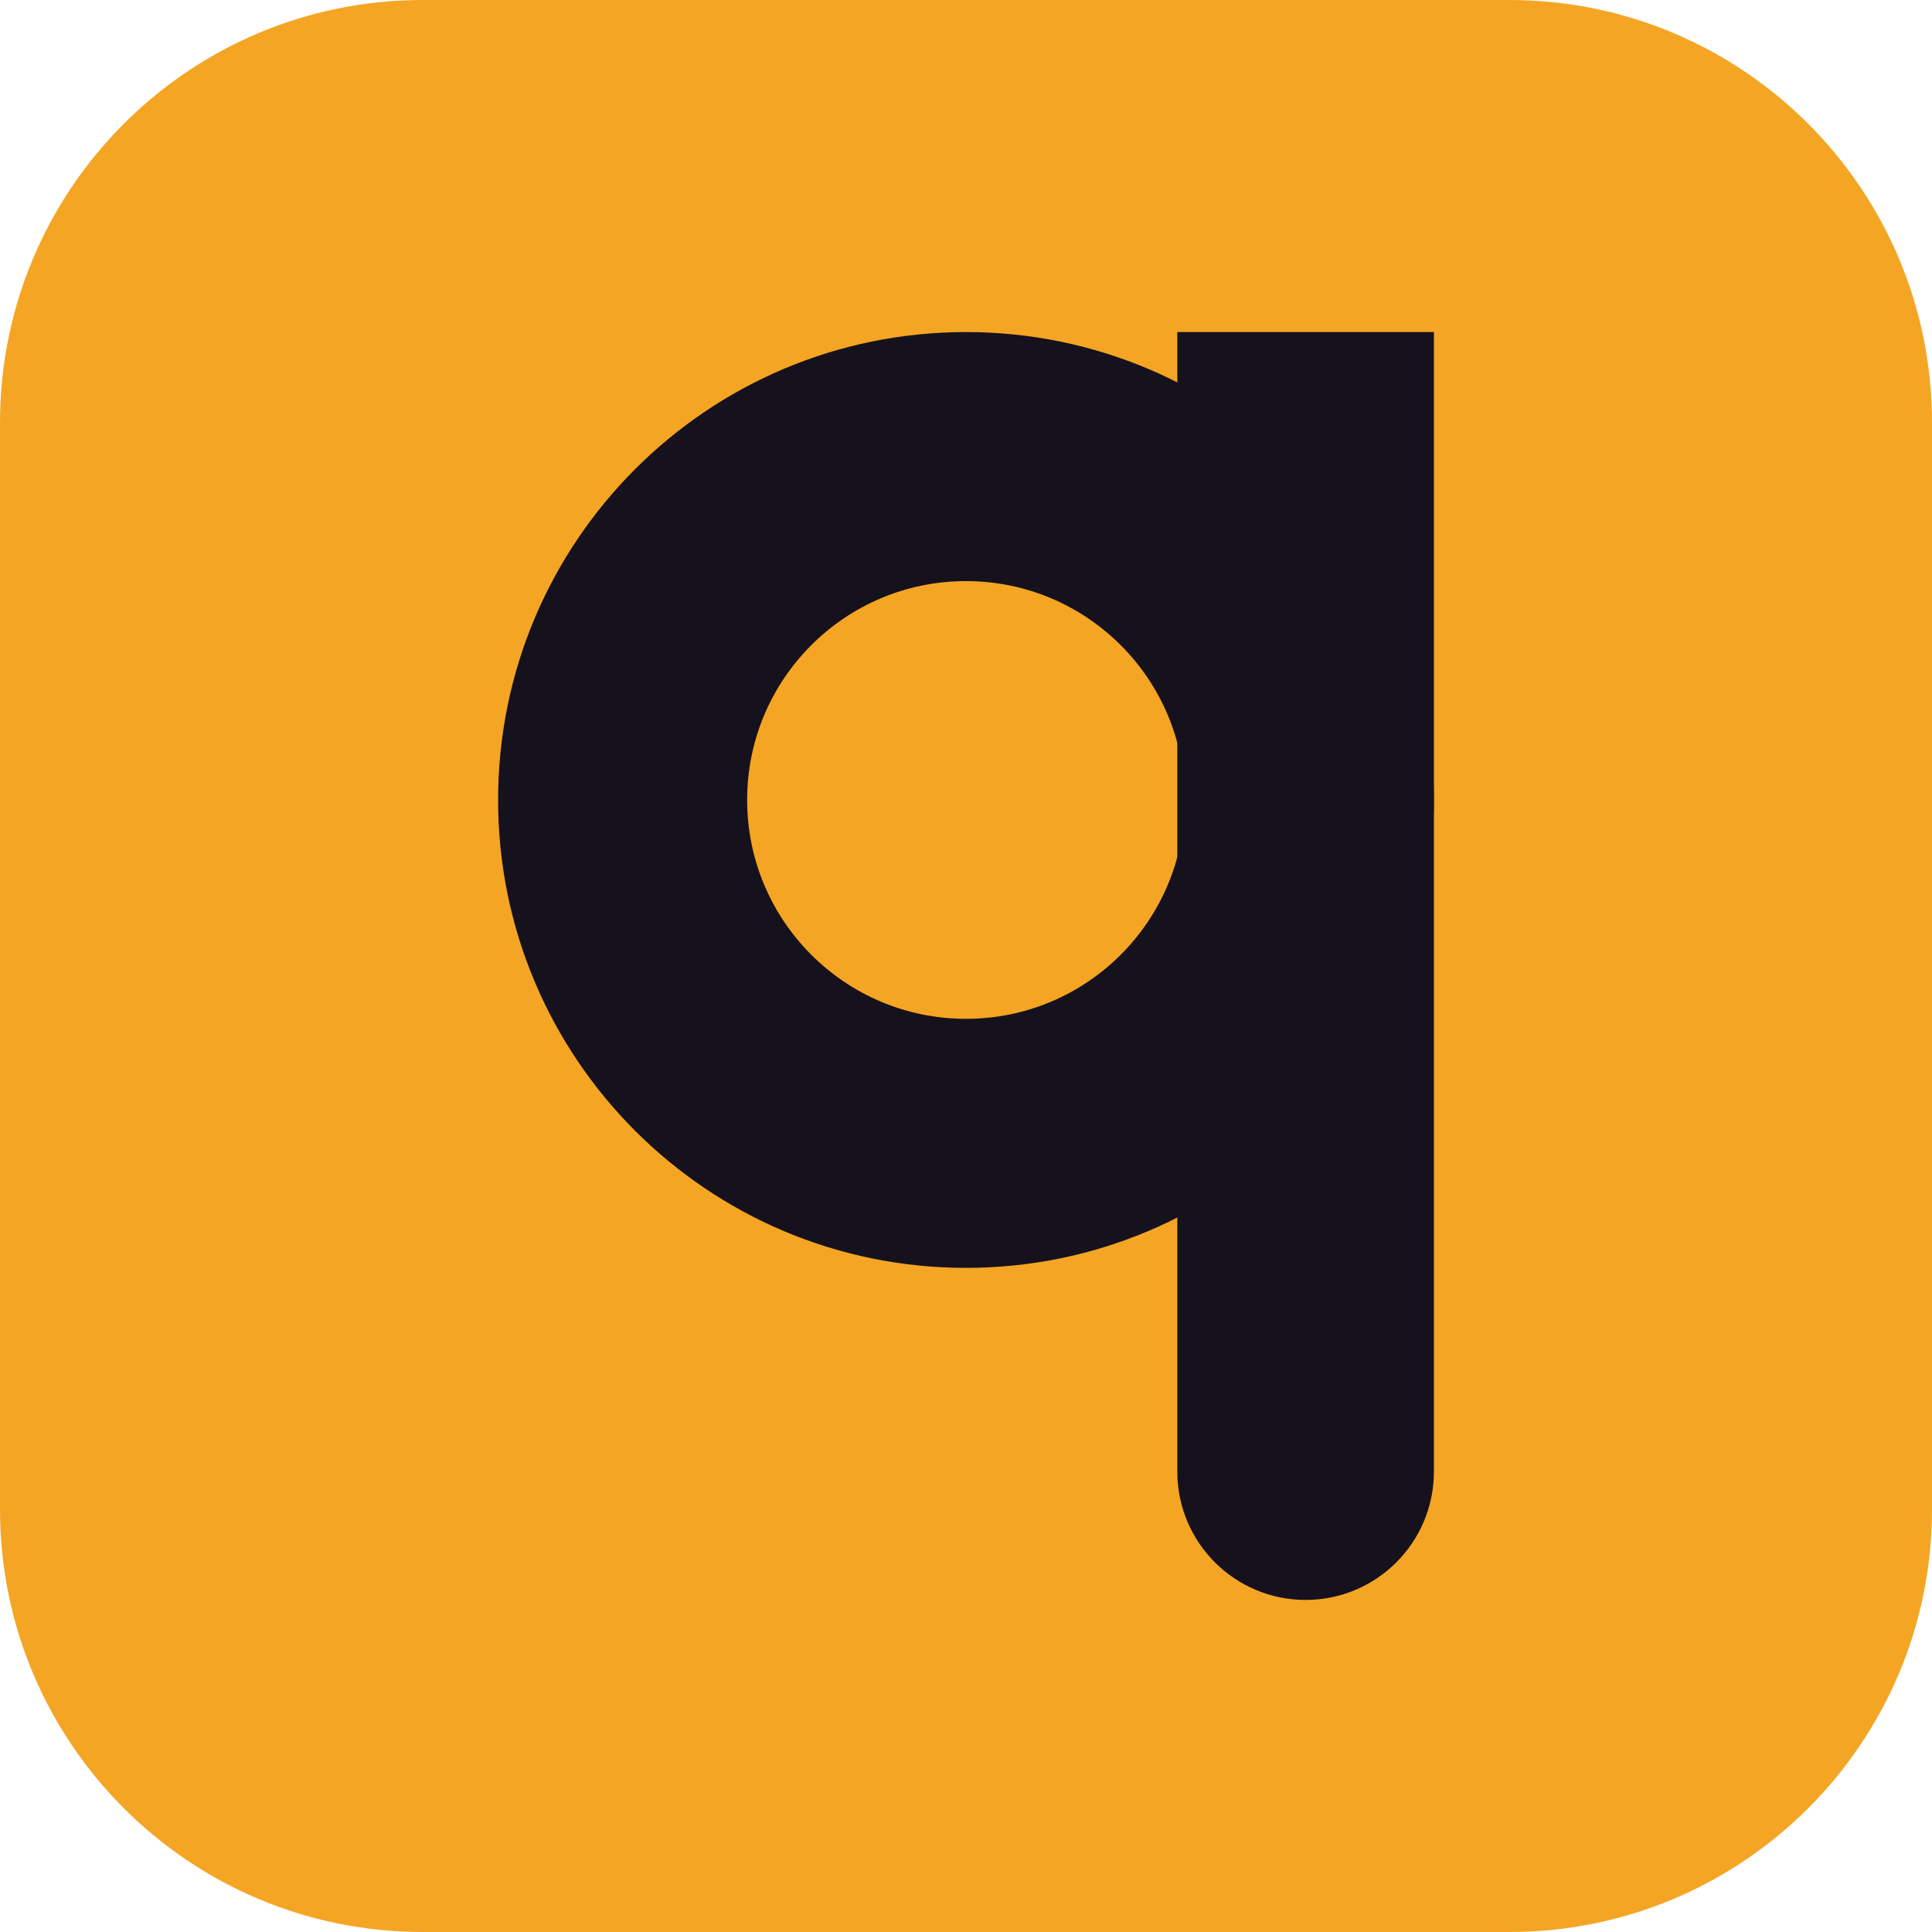
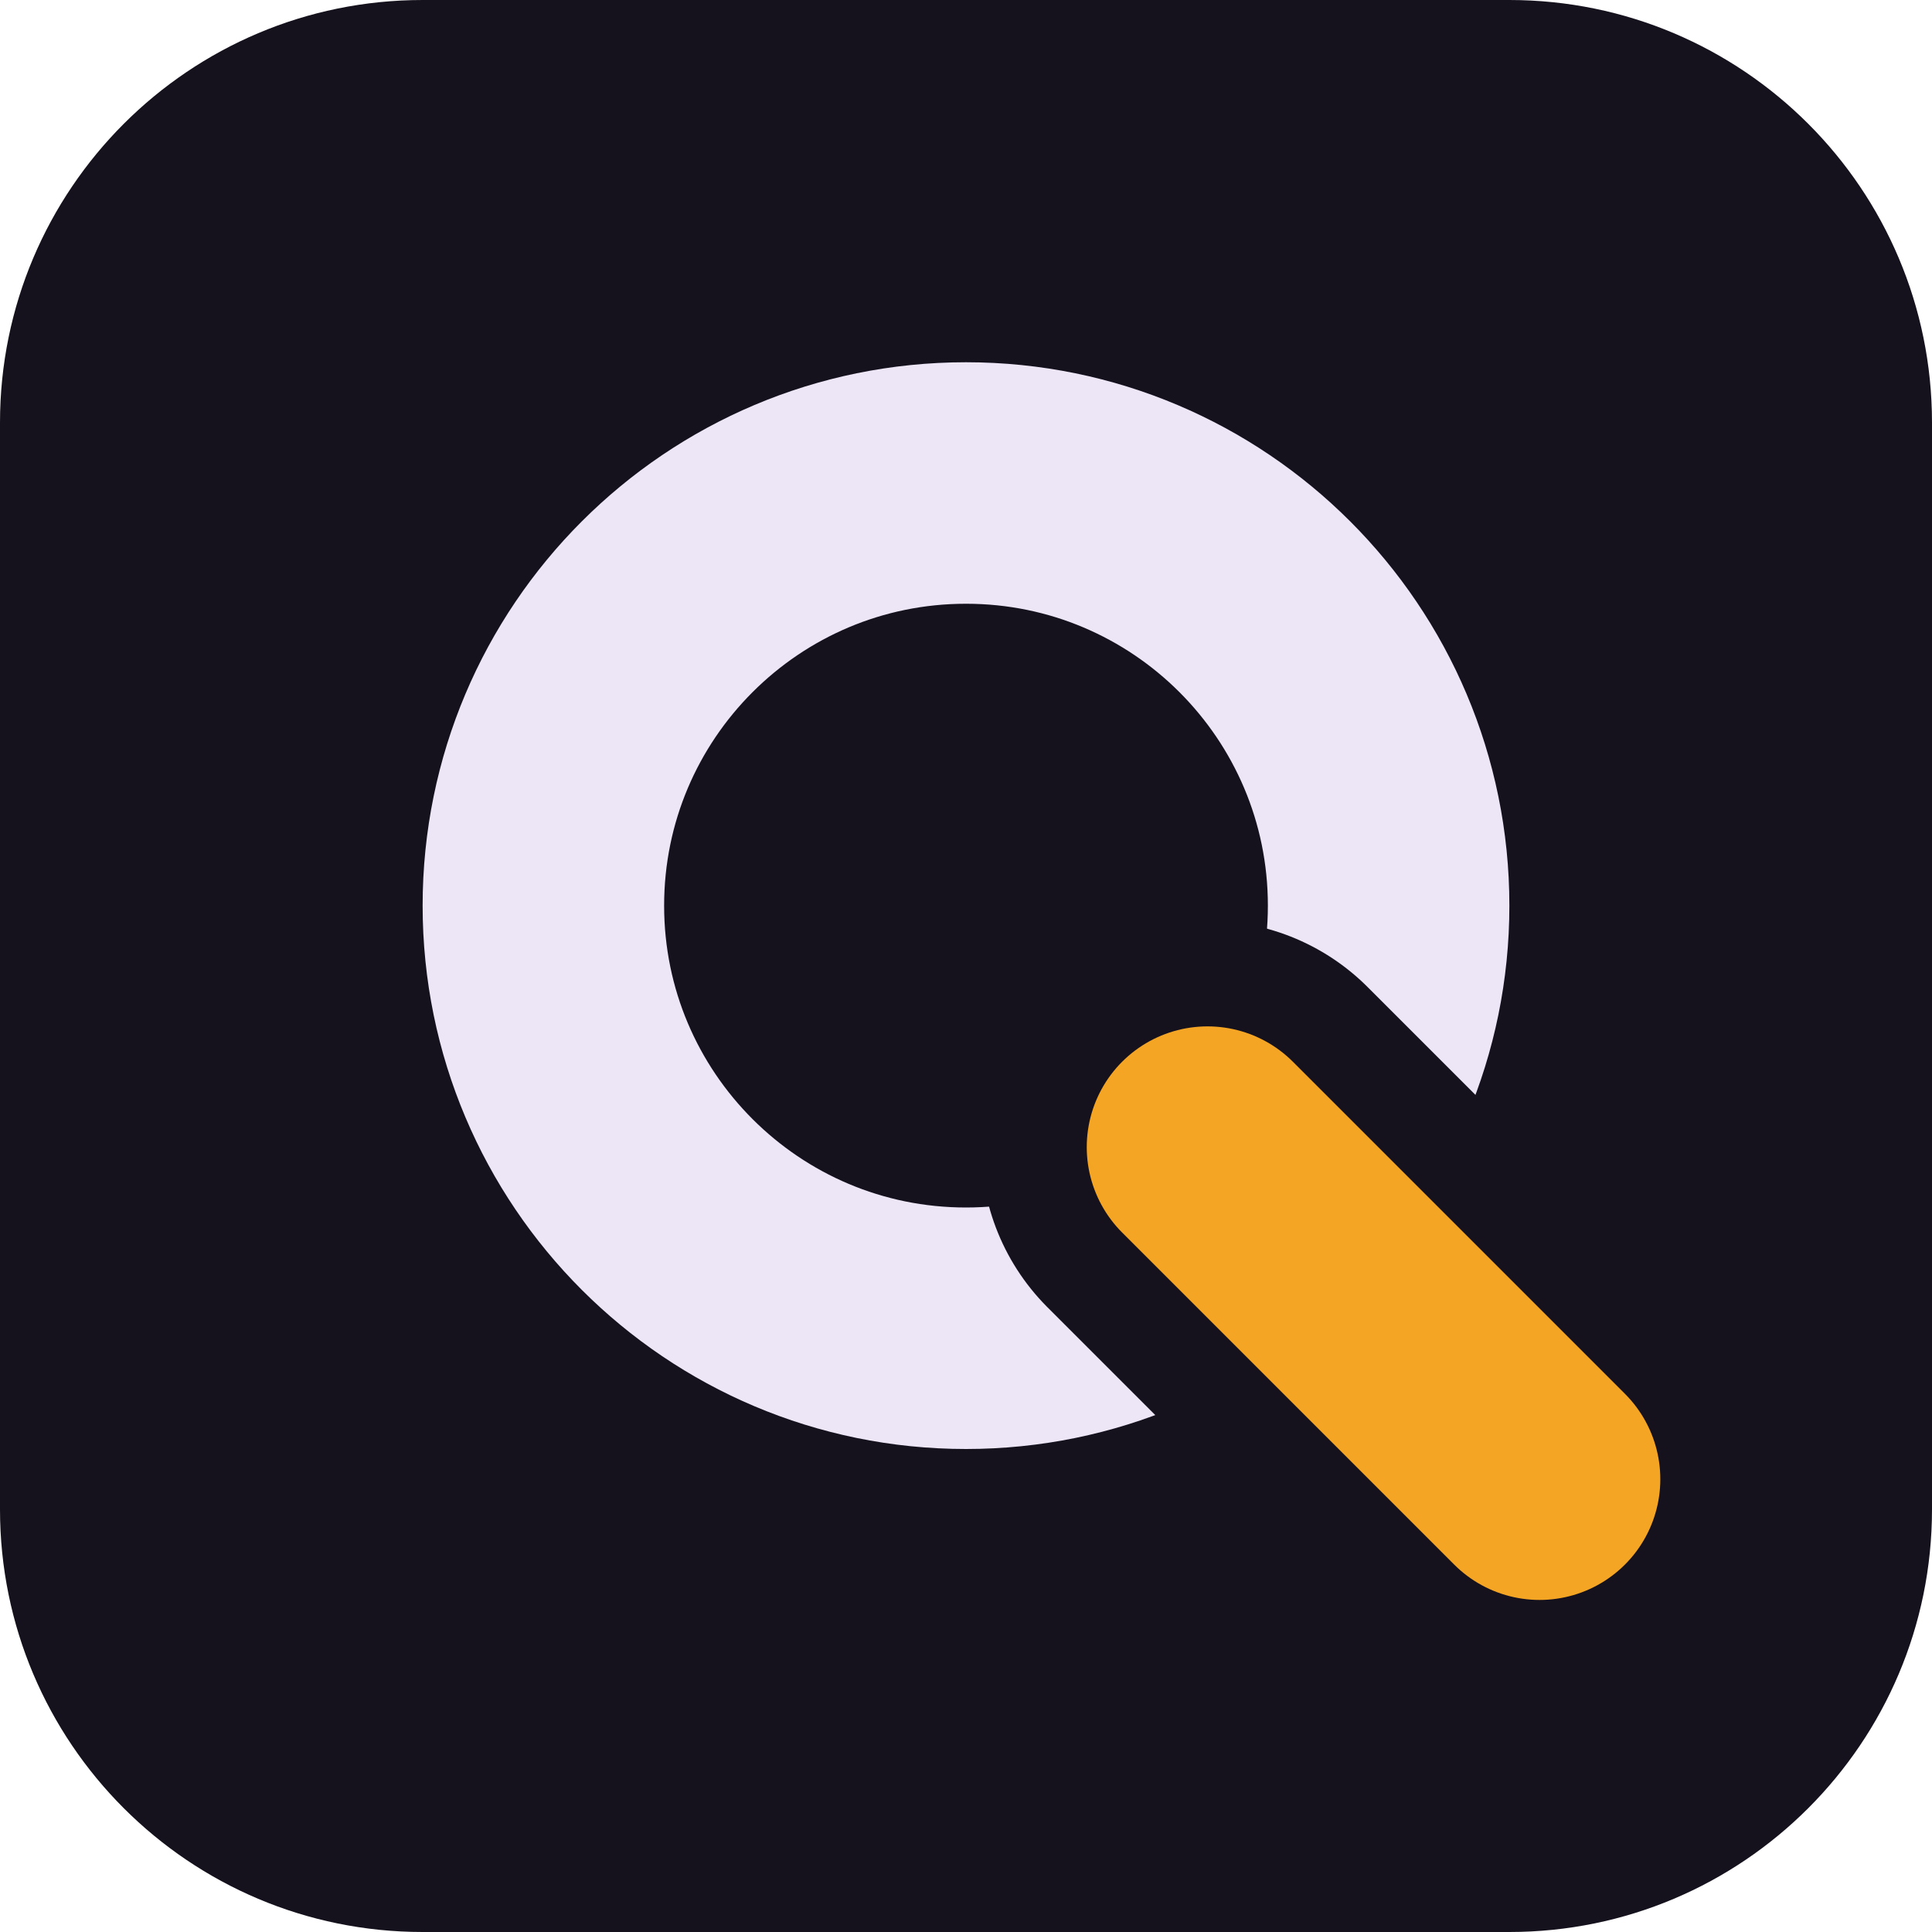
<svg xmlns="http://www.w3.org/2000/svg" viewBox="0 0 128 128" role="img" aria-label="noq">
-   <rect width="128" height="128" rx="28" fill="#f5a524" />
-   <g fill="#16121d">
-     <path d="M64 22a31 31 0 1 0 0 62a31 31 0 1 0 0-62zm0 16.5a14.5 14.5 0 1 1 0 29a14.5 14.5 0 1 1 0-29z" />
-     <path d="M78 22h17v75.5a8.5 8.5 0 0 1 -17 0z" />
-   </g>
+   <rect width="128" height="128" rx="28" fill="#16121d" />
+   <circle cx="64" cy="60" r="28" fill="none" stroke="#ece6f7" stroke-width="16" />
+   <path d="M80 76l22 22" stroke="#16121d" stroke-width="30" stroke-linecap="round" />
+   <path d="M80 76l22 22" stroke="#f5a524" stroke-width="16" stroke-linecap="round" />
</svg>
